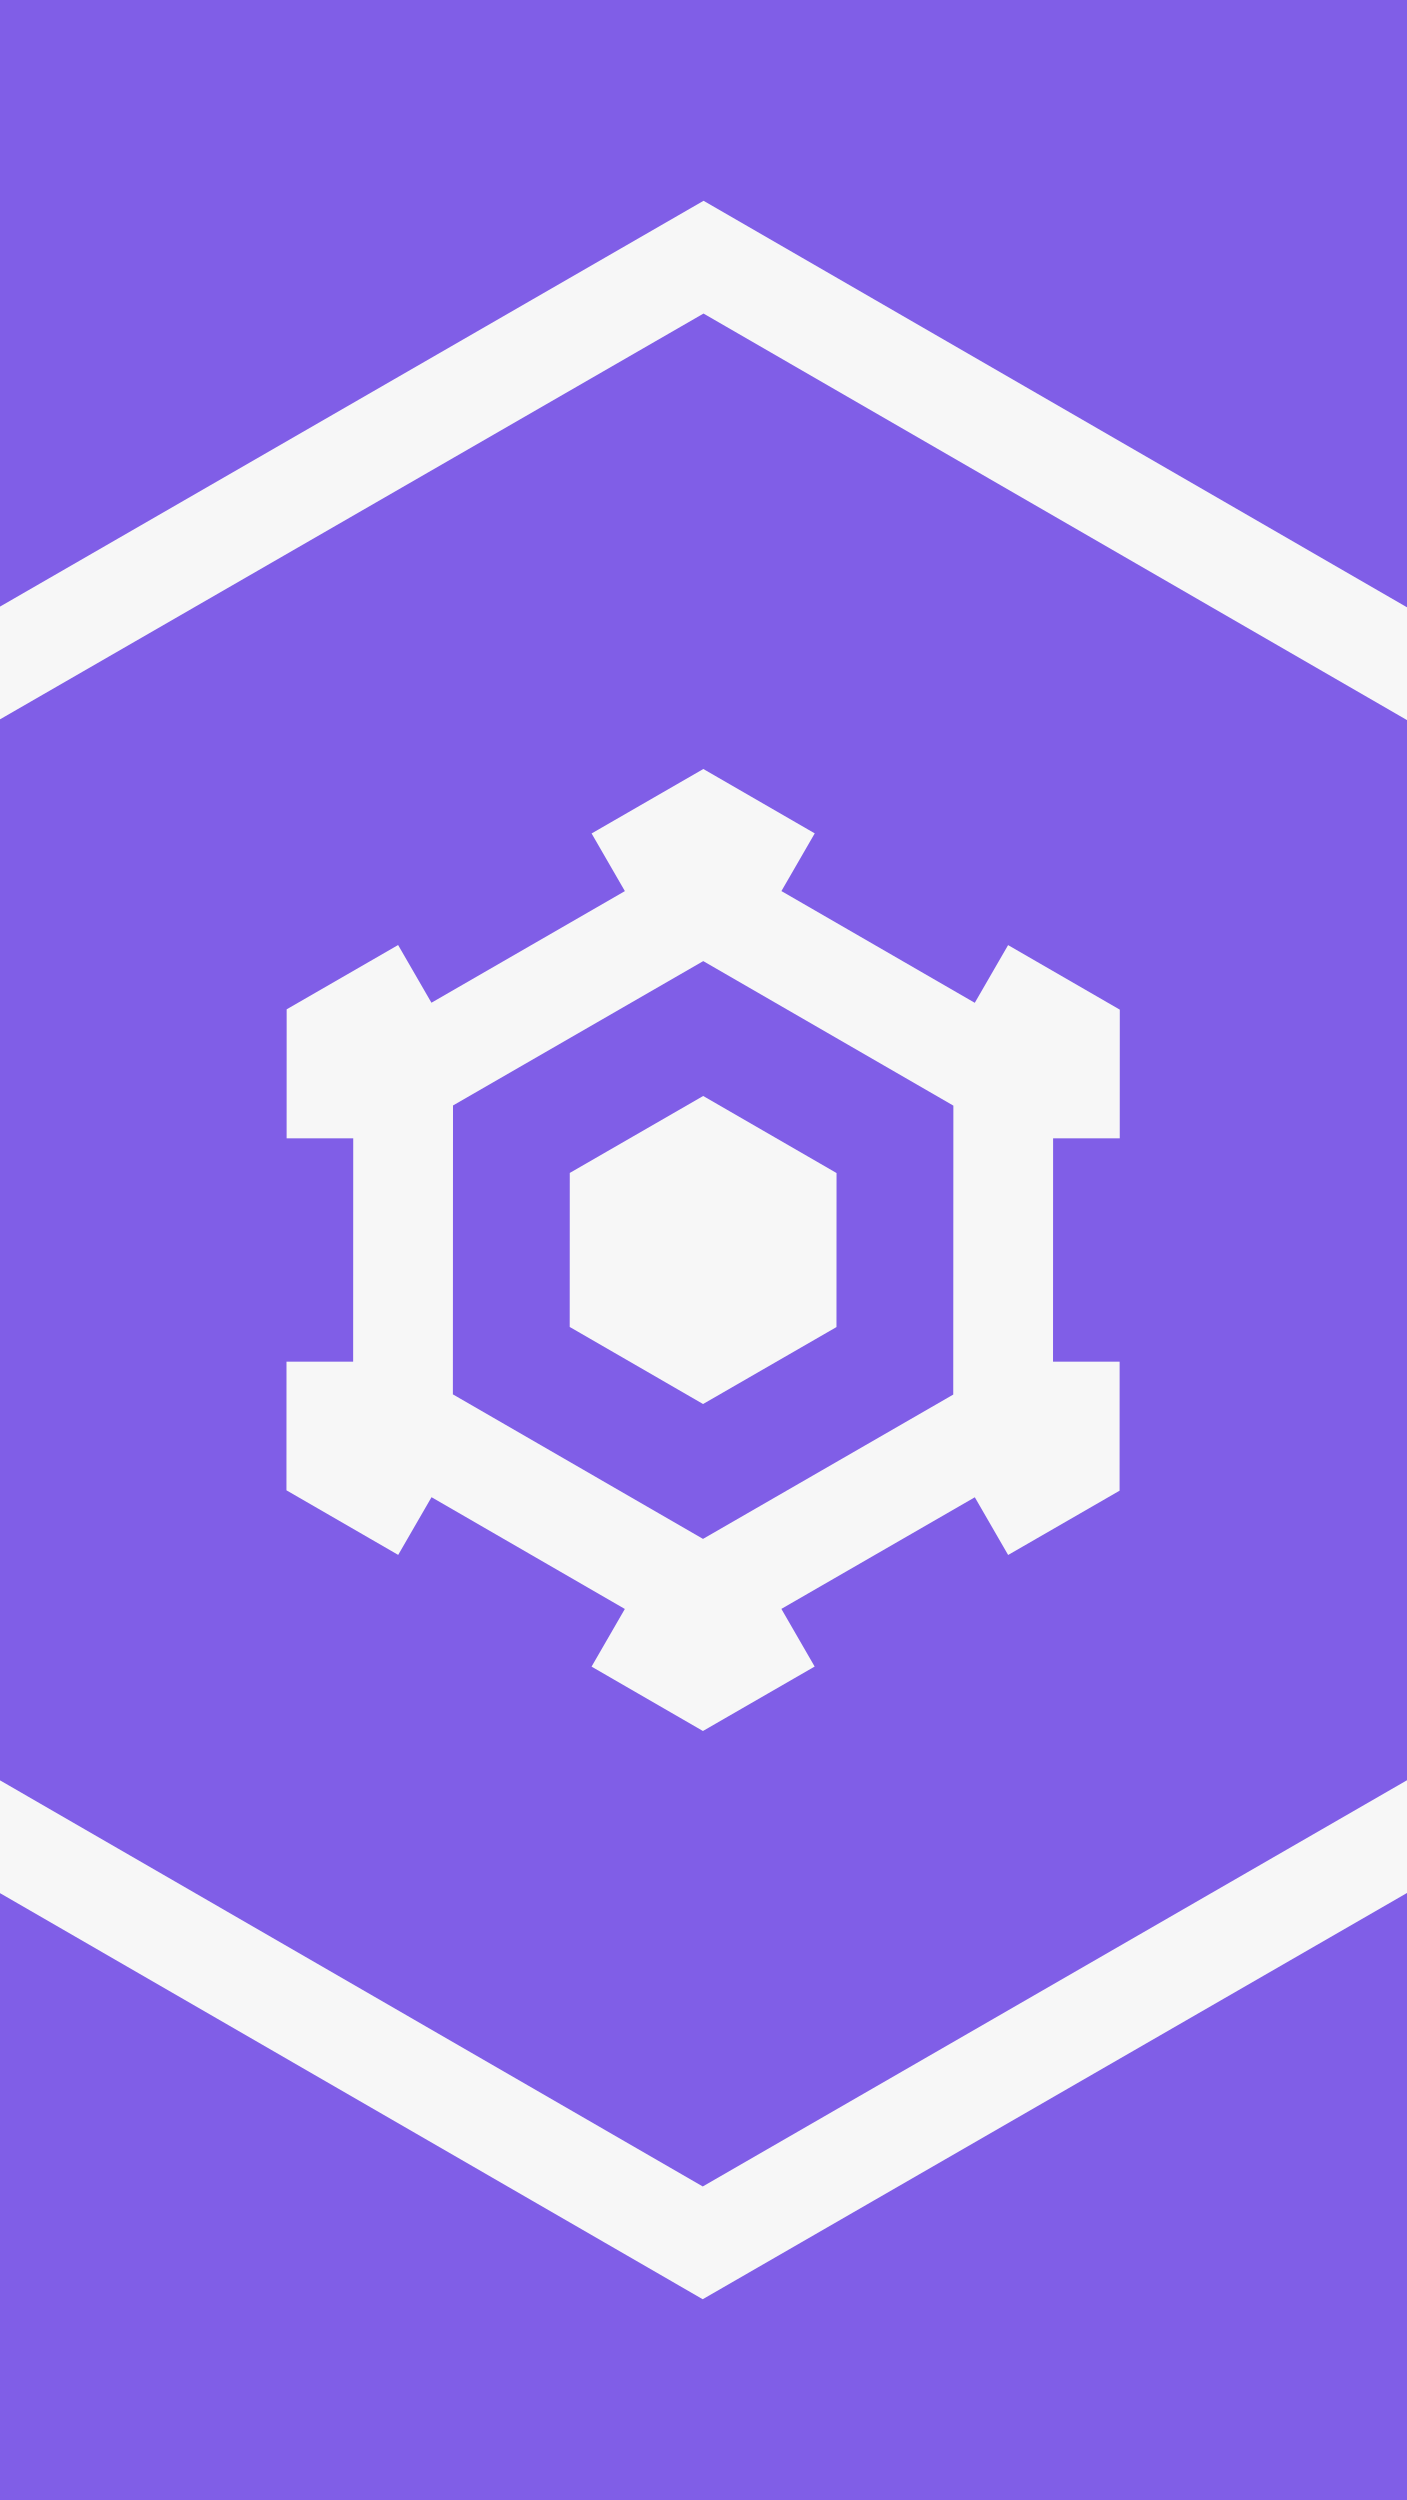
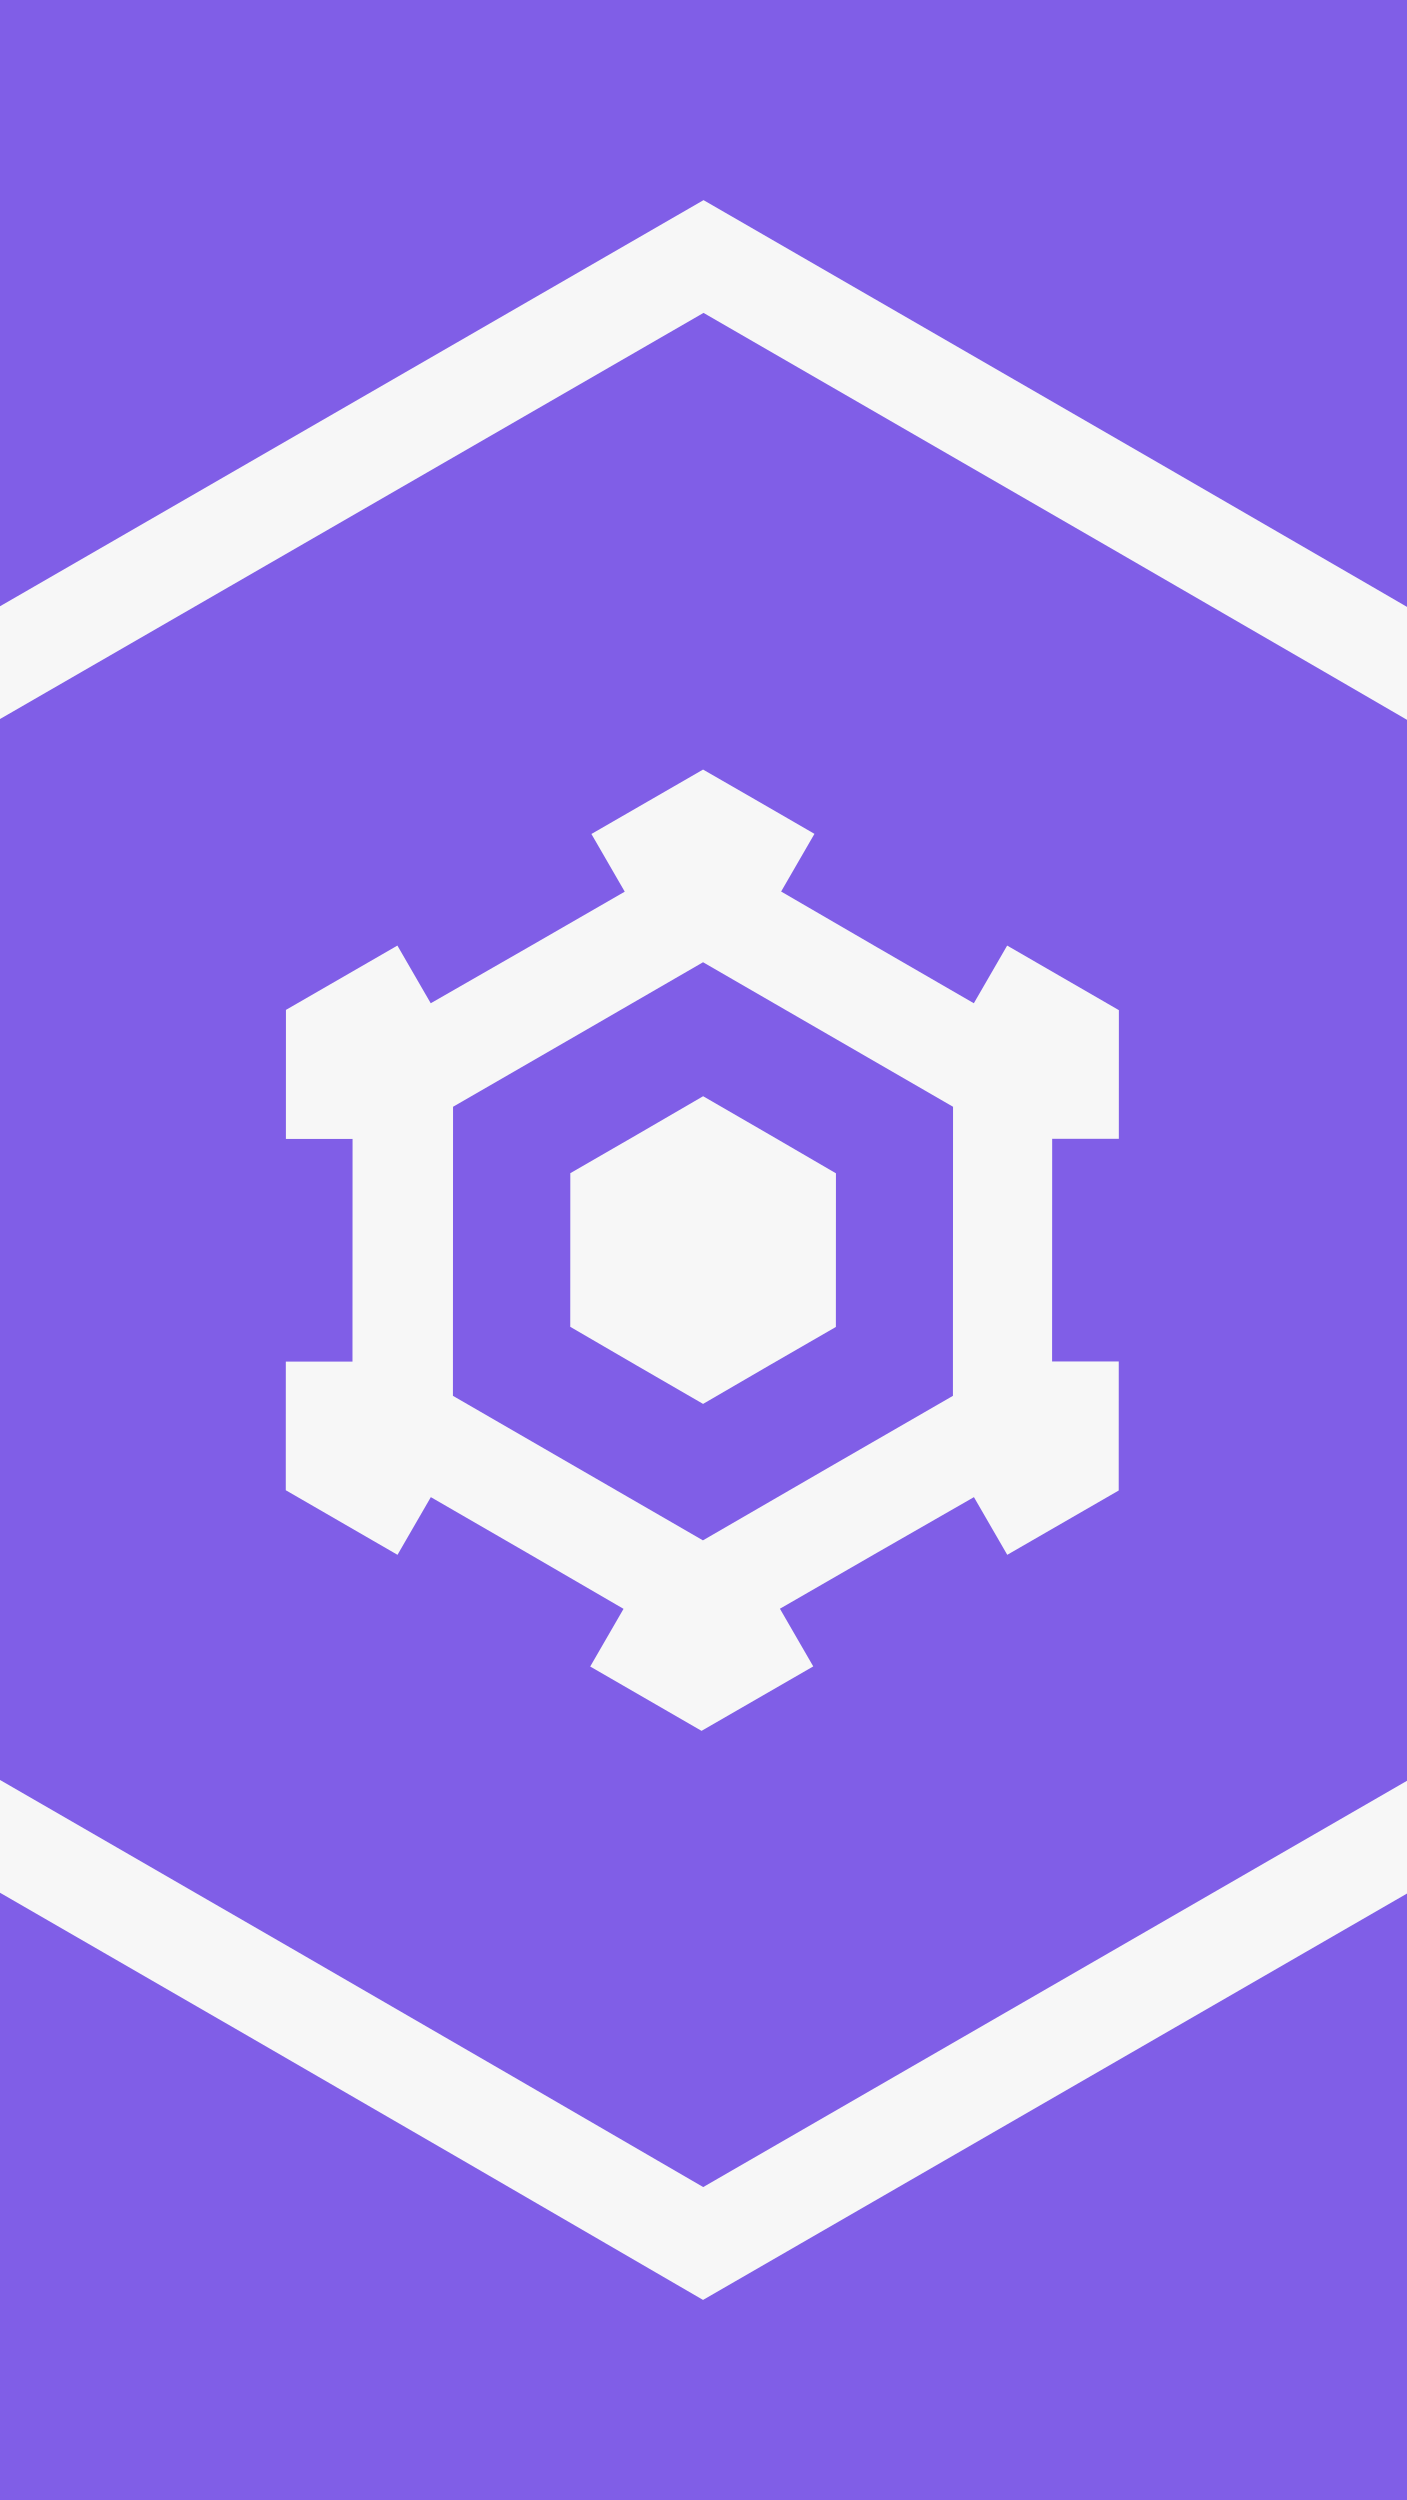
- <svg xmlns="http://www.w3.org/2000/svg" xmlns:xlink="http://www.w3.org/1999/xlink" id="svg2" viewBox="0 0 1080 1920" version="1.1" width="100%" height="100%">
-   <defs id="defs30">
-     <color-profile name="sRGB" xlink:href="/usr/share/color/icc/colord/sRGB.icc" id="color-profile3047" />
-   </defs>
-   <g transform="translate(0,867.6378)" id="g3833" style="display:inline">
-     <path style="fill:#805ee7;fill-opacity:1" d="m 1081,-868.638 c 0,640.667 0,1281.333 0,1922 -360.667,0 -721.333,0 -1082,0 0,-640.667 0,-1281.333 0,-1922 360.667,0 721.333,0 1082,0 z" id="rect3835" />
+ <svg xmlns="http://www.w3.org/2000/svg" viewBox="0 0 1080 1920" height="100%" width="100%" version="1.1">
+   <defs />
+   <g transform="translate(0,867.6378)">
+     <path fill="#805ee7" d="m1230-1140v2460h-1380v-2460h1380z" />
  </g>
-   <g id="layer4" transform="translate(0,840)" style="display:inline">
-     <path style="fill:none;stroke:#f7f7f7;stroke-width:75;stroke-linecap:butt;stroke-miterlimit:4;stroke-opacity:1;display:inline" d="M 1200.19,501.518 C 980.024,628.514 759.858,755.51 539.692,882.506 319.628,755.333 99.565,628.161 -120.499,500.988 c 0.103,-254.168 0.206,-508.337 0.308,-762.505 220.166,-126.996 440.332,-253.983 660.499,-380.979 220.063,127.172 440.127,254.345 660.19,381.517 -0.103,254.168 -0.205,508.328 -0.308,762.497 z" id="path3871" />
+   <g transform="translate(0,840)">
+     <path d="M1200,502c-220,127-440,254-660,381-220-128-440-255-660-382,0.103-254,0.206-508,0.308-763,220-127,440-254,660-381,220,127,440,254,660,382-0.103,254-0.206,508-0.308,762z" stroke="#f7f7f7" stroke-linecap="butt" stroke-miterlimit="4" stroke-width="75" fill="none" />
  </g>
-   <g id="layer1">
-     <path style="fill:#f7f7f7;fill-opacity:1;display:inline" d="m 540.156,590.594 c -28.604,16.5 -57.208,33 -85.812,49.5 8.521,14.76 17.042,29.521 25.562,44.281 -49.521,28.573 -99.042,57.146 -148.562,85.719 -8.531,-14.771 -17.062,-29.542 -25.594,-44.312 -28.531,16.458 -57.062,32.917 -85.594,49.375 -0.01,33.031 -0.021,66.062 -0.031,99.094 17.052,0 34.104,0 51.156,0 -0.021,57.167 -0.042,114.333 -0.062,171.5 -17.062,0 -34.125,0 -51.188,0 -0.01,32.938 -0.021,65.875 -0.031,98.812 28.604,16.531 57.208,33.062 85.812,49.594 8.531,-14.771 17.062,-29.542 25.594,-44.312 49.49,28.615 98.979,57.229 148.469,85.844 -8.521,14.76 -17.042,29.521 -25.562,44.281 28.51,16.479 57.021,32.958 85.531,49.437 28.604,-16.5 57.208,-33 85.812,-49.5 -8.521,-14.76 -17.042,-29.521 -25.562,-44.281 49.521,-28.573 99.042,-57.146 148.562,-85.719 8.531,14.771 17.062,29.542 25.594,44.313 28.531,-16.458 57.062,-32.917 85.594,-49.375 0.01,-33.031 0.021,-66.062 0.031,-99.094 -17.052,0 -34.104,0 -51.156,0 0.021,-57.167 0.042,-114.333 0.062,-171.5 17.062,0 34.125,0 51.188,0 0.01,-32.948 0.021,-65.896 0.031,-98.844 -28.594,-16.521 -57.188,-33.042 -85.781,-49.562 -8.531,14.771 -17.062,29.542 -25.594,44.312 -49.5,-28.604 -99,-57.208 -148.5,-85.812 8.531,-14.771 17.062,-29.542 25.594,-44.312 -28.521,-16.479 -57.042,-32.958 -85.562,-49.438 z m -0.062,147.531 c 64.031,37 128.062,74 192.094,111 -0.031,73.969 -0.062,147.937 -0.094,221.906 -64.062,36.948 -128.125,73.896 -192.188,110.844 -64.031,-37 -128.062,-74 -192.094,-111 0.031,-73.958 0.062,-147.917 0.094,-221.875 64.062,-36.958 128.125,-73.917 192.188,-110.875 z" id="path3194-7" />
-   </g>
-   <g id="layer3" style="display:inline">
-     <path style="fill:#f7f7f7;fill-opacity:1;display:inline" d="m 437.585,900.816 c 34.154,-19.701 68.308,-39.401 102.463,-59.102 34.138,19.728 68.276,39.456 102.415,59.184 -0.016,39.429 -0.032,78.858 -0.048,118.287 -34.154,19.701 -68.308,39.4 -102.463,59.101 -34.138,-19.728 -68.276,-39.456 -102.415,-59.184 0.016,-39.429 0.032,-78.856 0.048,-118.285 z" id="path3010-0" />
-   </g>
+   <path d="m540,591c-28.6,16.5-57.2,33-85.8,49.5,8.52,14.8,17,29.5,25.6,44.3-49.5,28.6-99,57.1-149,85.7-8.53-14.8-17.1-29.5-25.6-44.3-28.5,16.5-57.1,32.9-85.6,49.4-0.01,33-0.021,66.1-0.031,99.1h51.2c-0.021,57.2-0.042,114-0.062,171h-51.2c-0.01,32.9-0.021,65.9-0.031,98.8,28.6,16.5,57.2,33.1,85.8,49.6,8.53-14.8,17.1-29.5,25.6-44.3,49.5,28.6,99,57.2,148,85.8-8.52,14.8-17,29.5-25.6,44.3,28.5,16.5,57,33,85.5,49.4,28.6-16.5,57.2-33,85.8-49.5-8.52-14.8-17-29.5-25.6-44.3,49.5-28.6,99-57.1,149-85.7,8.53,14.8,17.1,29.5,25.6,44.3,28.5-16.5,57.1-32.9,85.6-49.4,0.01-33,0.021-66.1,0.031-99.1h-51.2c0.021-57.2,0.042-114,0.062-171h51.2c0.01-32.9,0.021-65.9,0.031-98.8-28.6-16.5-57.2-33-85.8-49.6-8.53,14.8-17.1,29.5-25.6,44.3-49.5-28.6-99-57.2-148-85.8,8.53-14.8,17.1-29.5,25.6-44.3-28.5-16.5-57-33-85.6-49.4zm-0.062,148c64,37,128,74,192,111-0.031,74-0.062,148-0.094,222-64.1,36.9-128,73.9-192,111-64-37-128-74-192-111,0.031-74,0.062-148,0.094-222,64.1-37,128-73.9,192-111z" fill="#f7f7f7" />
+   <path fill="#f7f7f7" d="m438,901c34.2-19.7,68.3-39.4,102-59.1,34.1,19.7,68.3,39.5,102,59.2-0.016,39.4-0.032,78.9-0.048,118-34.2,19.7-68.3,39.4-102,59.1-34.1-19.7-68.3-39.5-102-59.2,0.016-39.4,0.032-78.9,0.048-118z" />
</svg>
